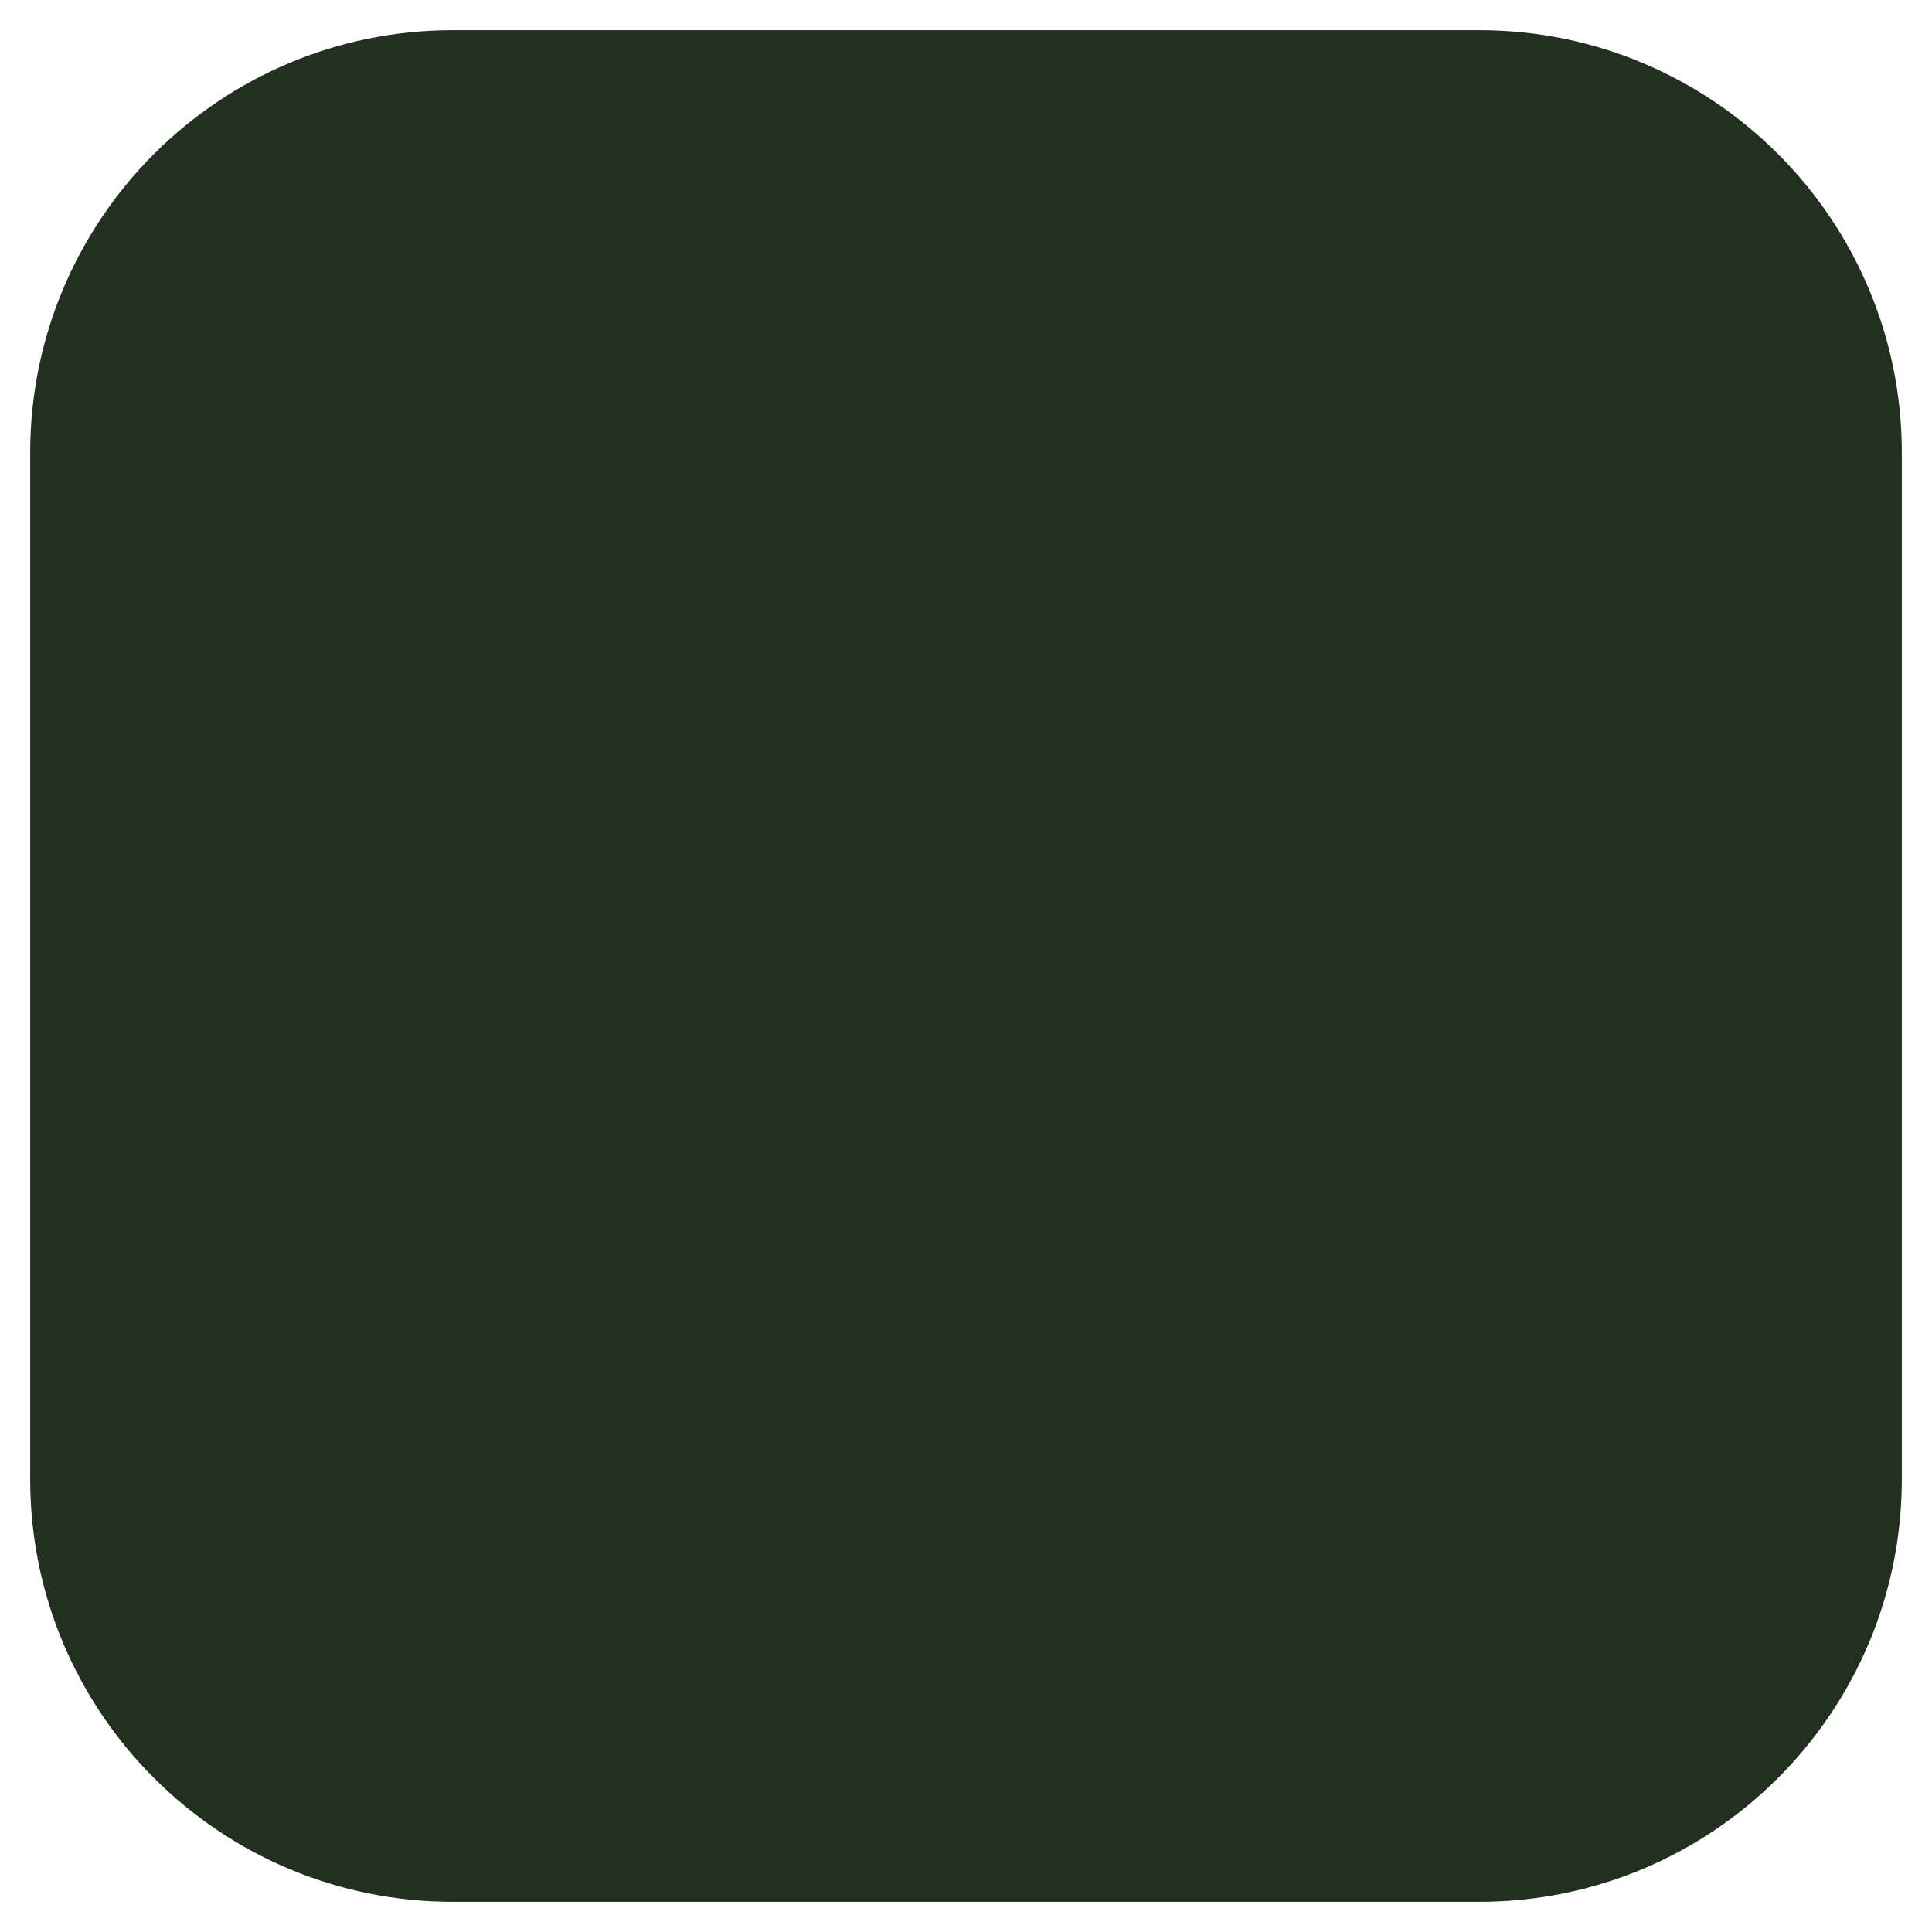
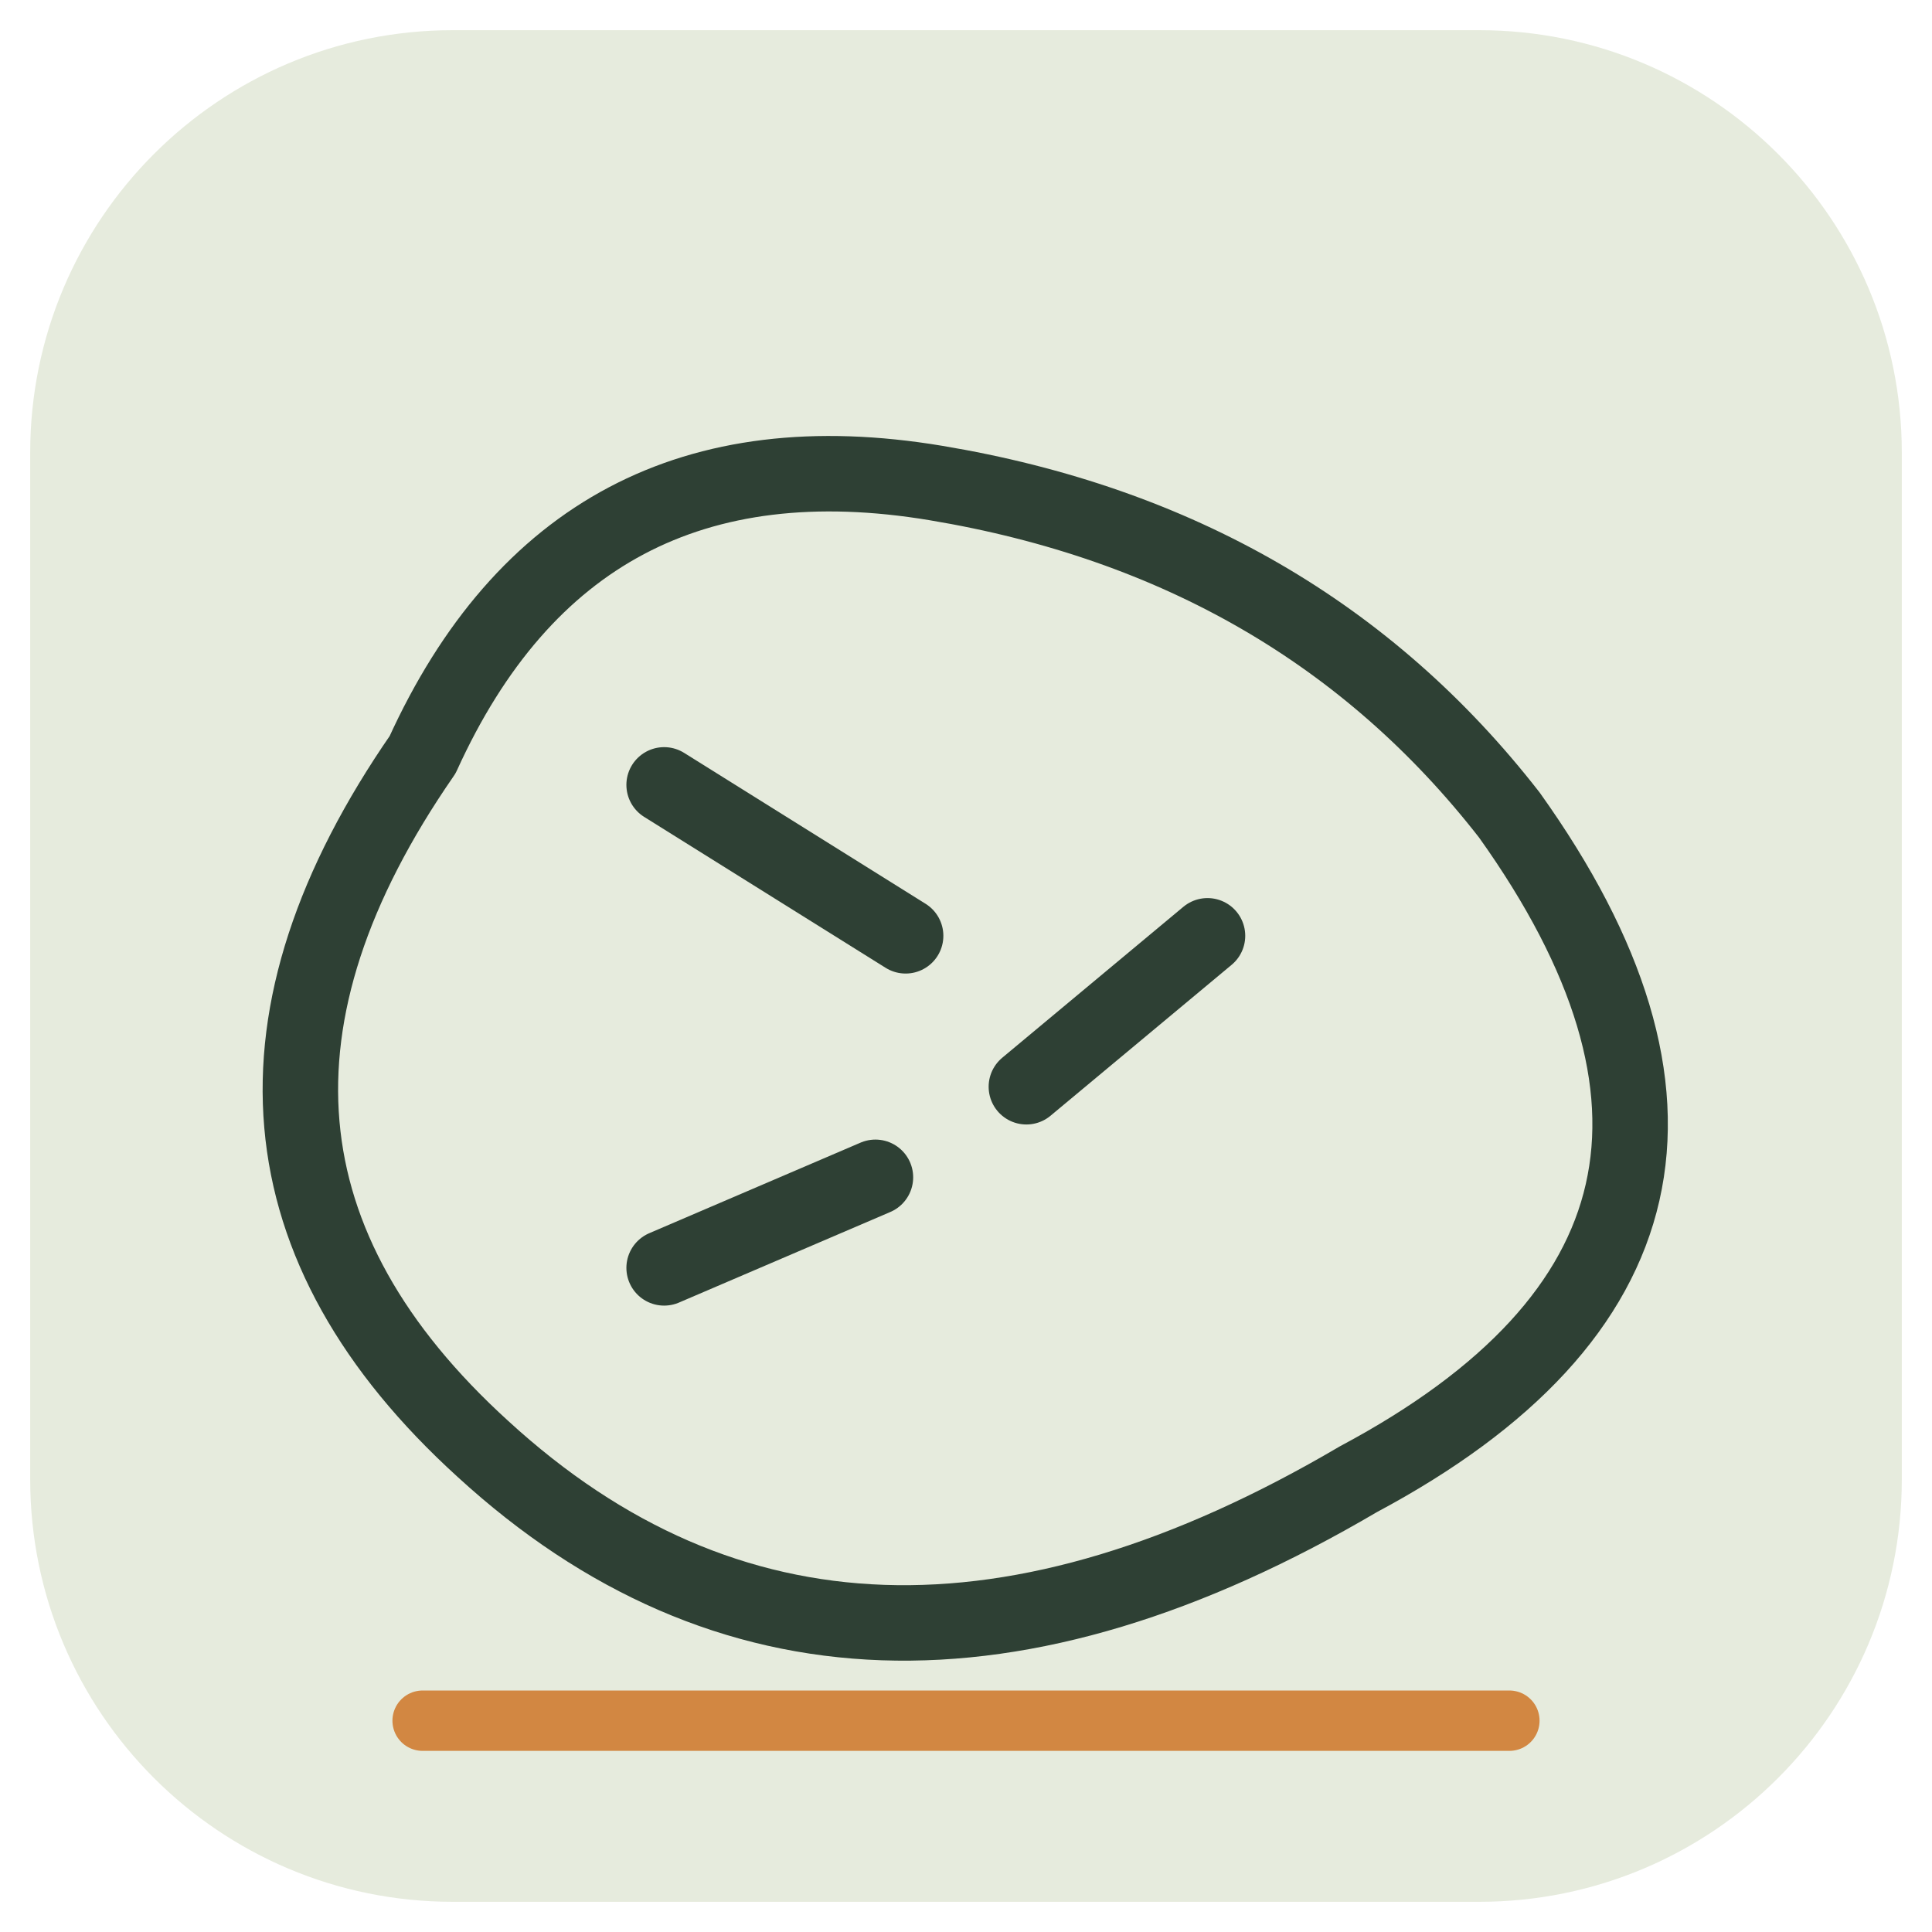
- <svg xmlns="http://www.w3.org/2000/svg" width="64" height="64" viewBox="0 0 64 64" role="img" aria-label="w-hack" color="#22301F">
-   <rect x="1" y="1" width="62" height="62" rx="14" fill="#22301F" />
+ <svg xmlns="http://www.w3.org/2000/svg" width="64" height="64" viewBox="0 0 64 64" role="img" aria-label="w-hack" color="#2E4034">
+   <rect x="1" y="1" width="62" height="62" rx="14" fill="#E6EBDD" />
  <g stroke="currentColor" fill="none" stroke-width="2.5" stroke-linecap="round" stroke-linejoin="round">
    <path d="M14 25q5-11 17-9t19 11q10 14-5 22q-17 10-29-1q-11-10-2-23Z" />
    <path d="M22 26l8 5M34 36l6-5M22 42l7-3" />
  </g>
-   <path d="M14 57h36" stroke="#22301F" stroke-width="2" stroke-linecap="round" />
+   <path d="M14 57h36" stroke="#D28742" stroke-width="2" stroke-linecap="round" />
</svg>
